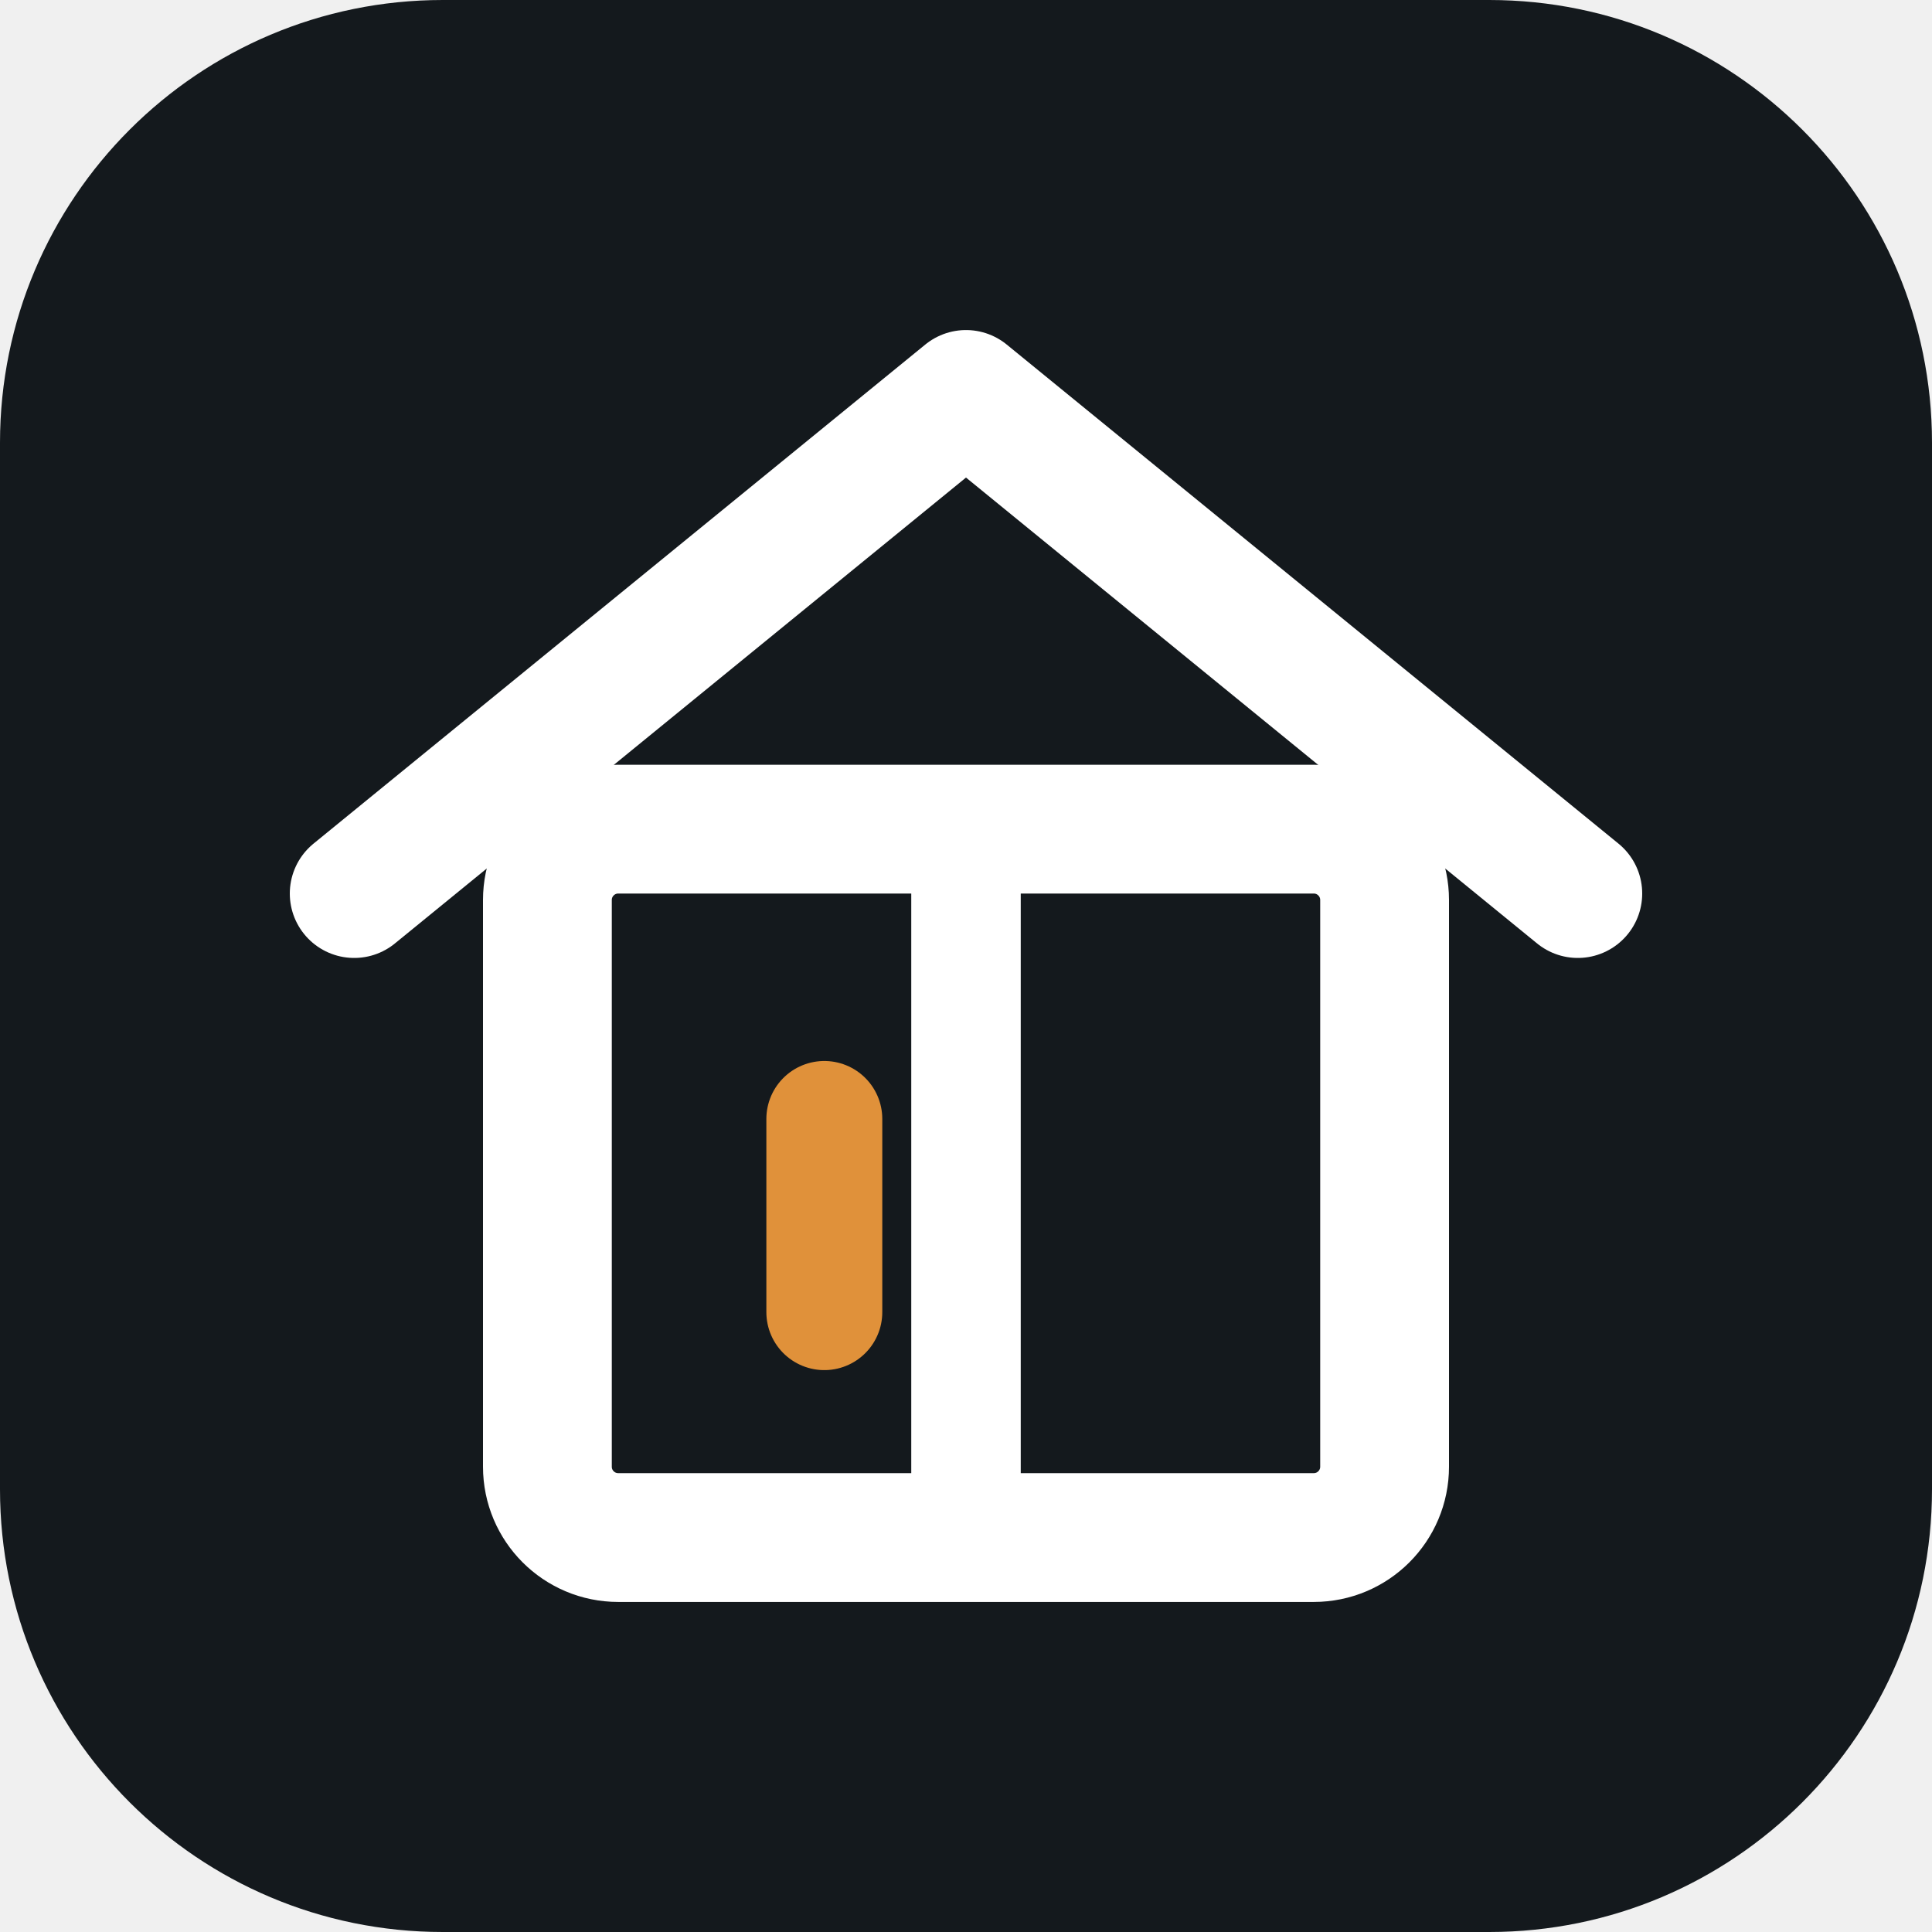
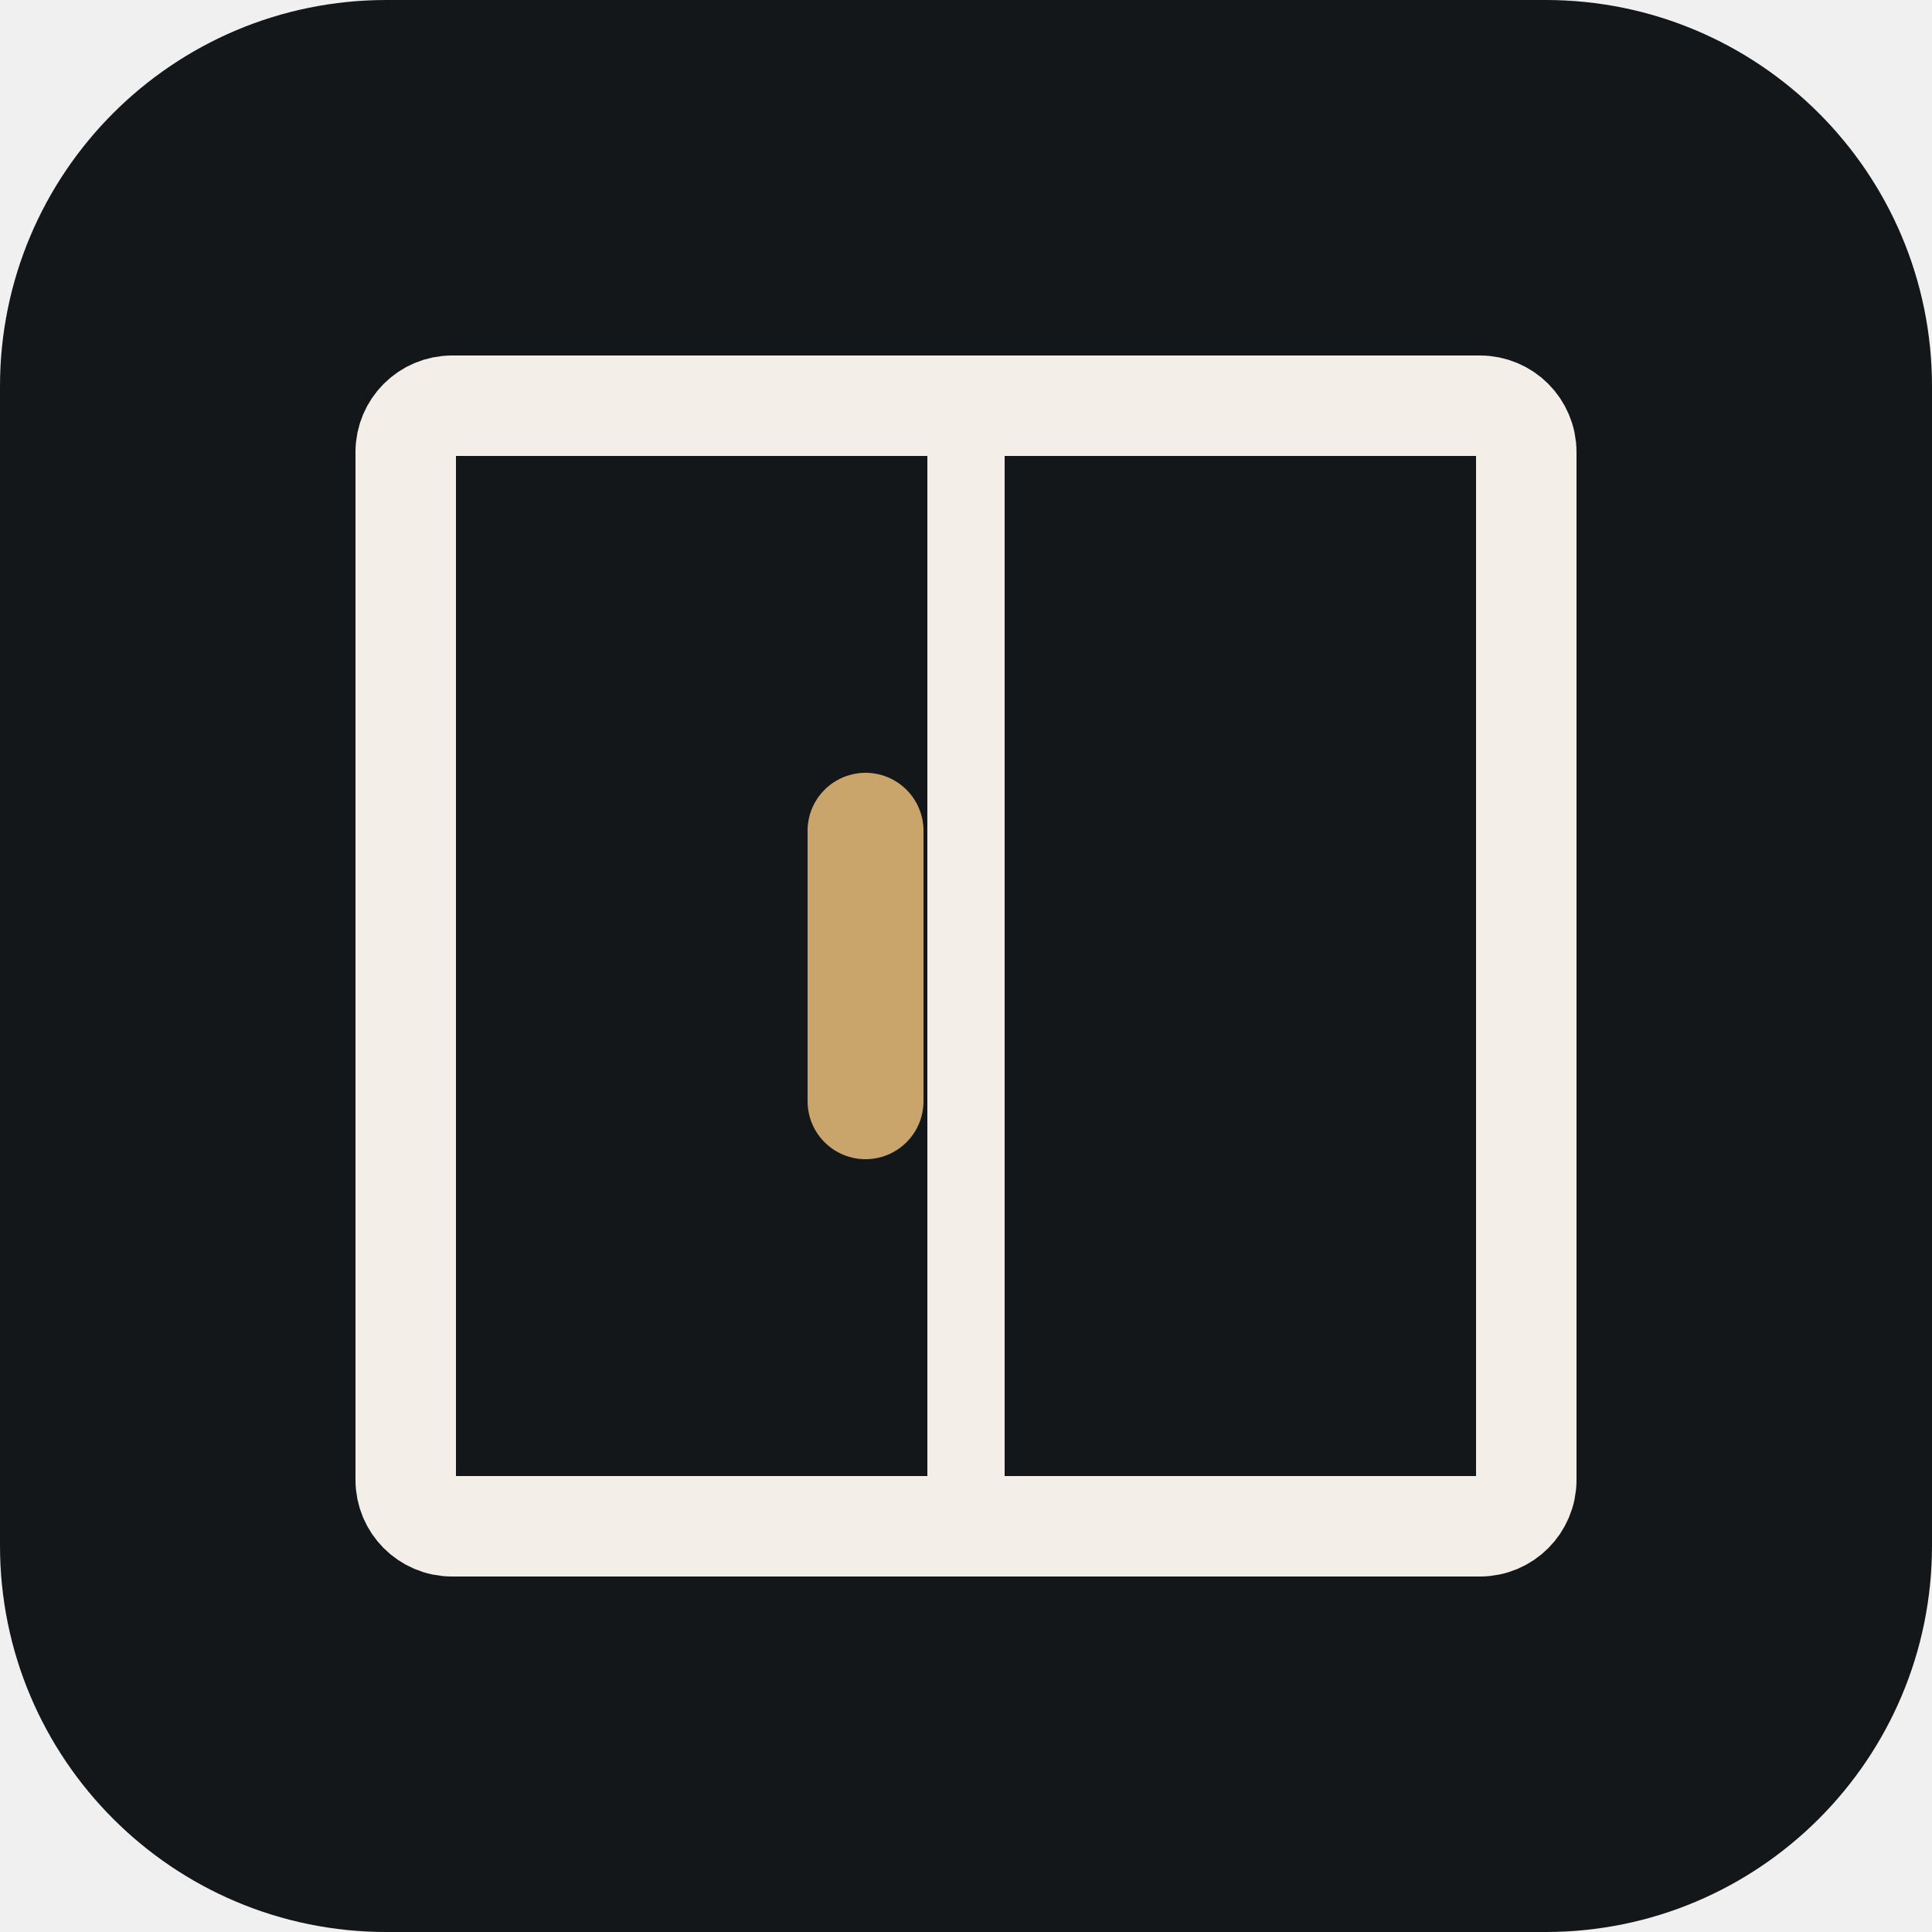
- <svg xmlns="http://www.w3.org/2000/svg" viewBox="0 0 48 48">
-   <rect width="48" height="48" rx="11" fill="#14191D" />
-   <g transform="translate(4.8 5) scale(.8)">
-     <path d="M5 21.5 24 6l19 15.5" fill="none" stroke="#fff" stroke-width="4" stroke-linecap="round" stroke-linejoin="round" />
-     <rect x="11" y="19.5" width="26" height="22" rx="2.2" fill="none" stroke="#fff" stroke-width="4" />
-     <path d="M24 19.5v22" stroke="#fff" stroke-width="3.4" />
-     <path d="M19.6 28.5v6" stroke="#E0913A" stroke-width="3.6" stroke-linecap="round" />
+ <svg xmlns="http://www.w3.org/2000/svg" viewBox="0 0 40 40">
+   <rect width="40" height="40" rx="8" fill="#14171A" />
+   <g transform="translate(4 4) scale(.8)">
+     <rect x="5.5" y="5.5" width="29" height="29" rx="1.2" fill="none" stroke="#F3EFE8" stroke-width="2.6" />
+     <path d="M20 5.5v29" stroke="#F3EFE8" stroke-width="2" />
+     <path d="M17.4 16.5v7" stroke="#C9A46B" stroke-width="3" stroke-linecap="round" />
  </g>
</svg>
